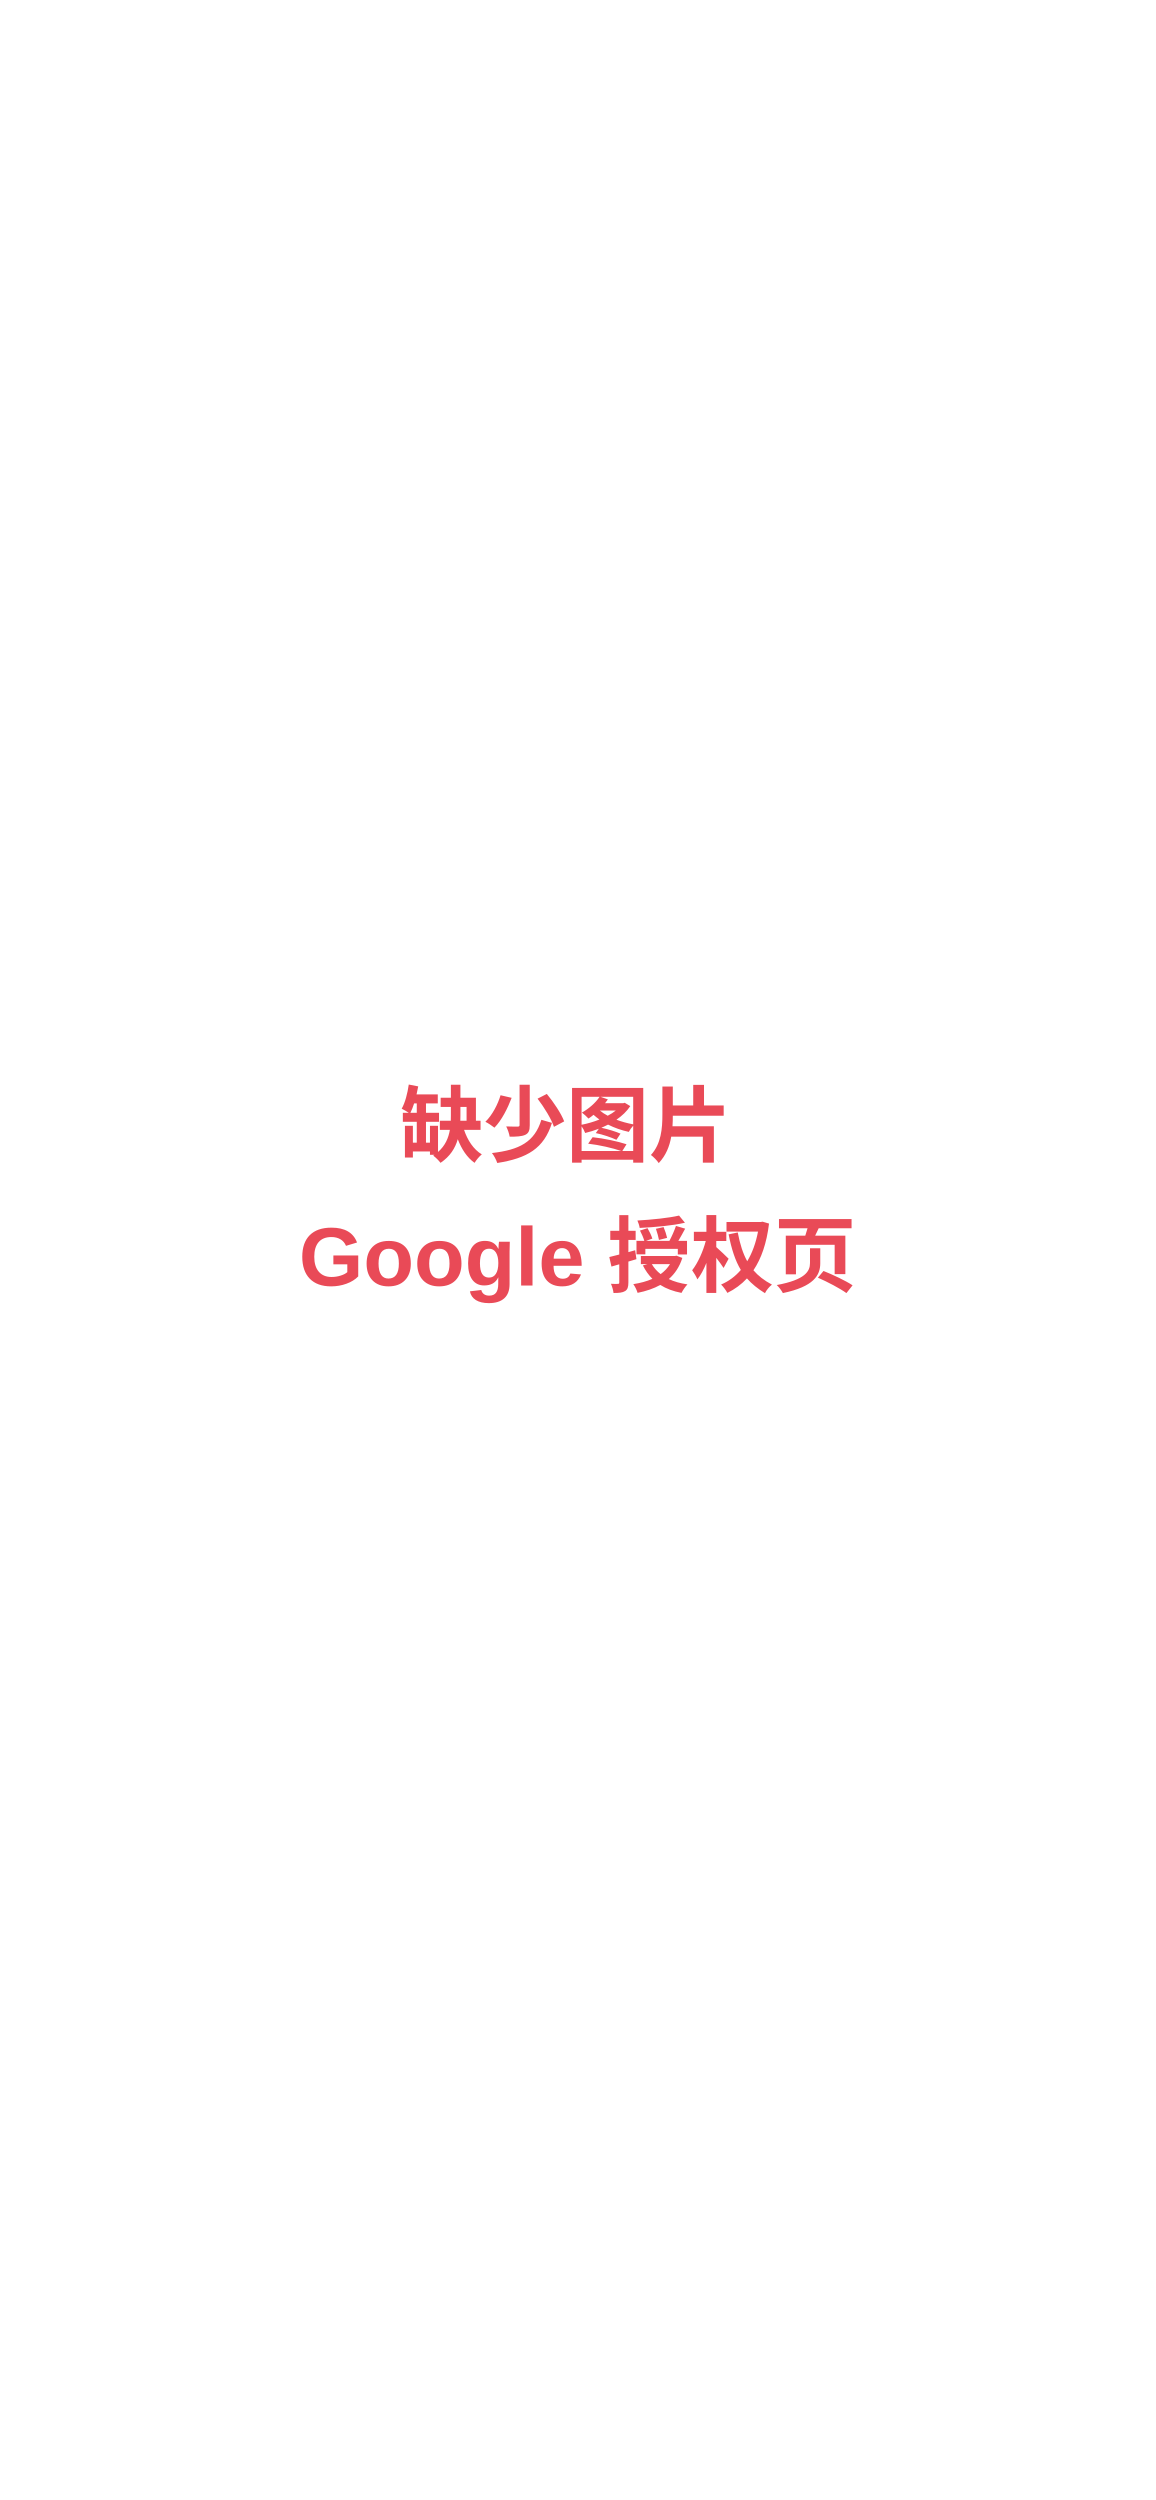
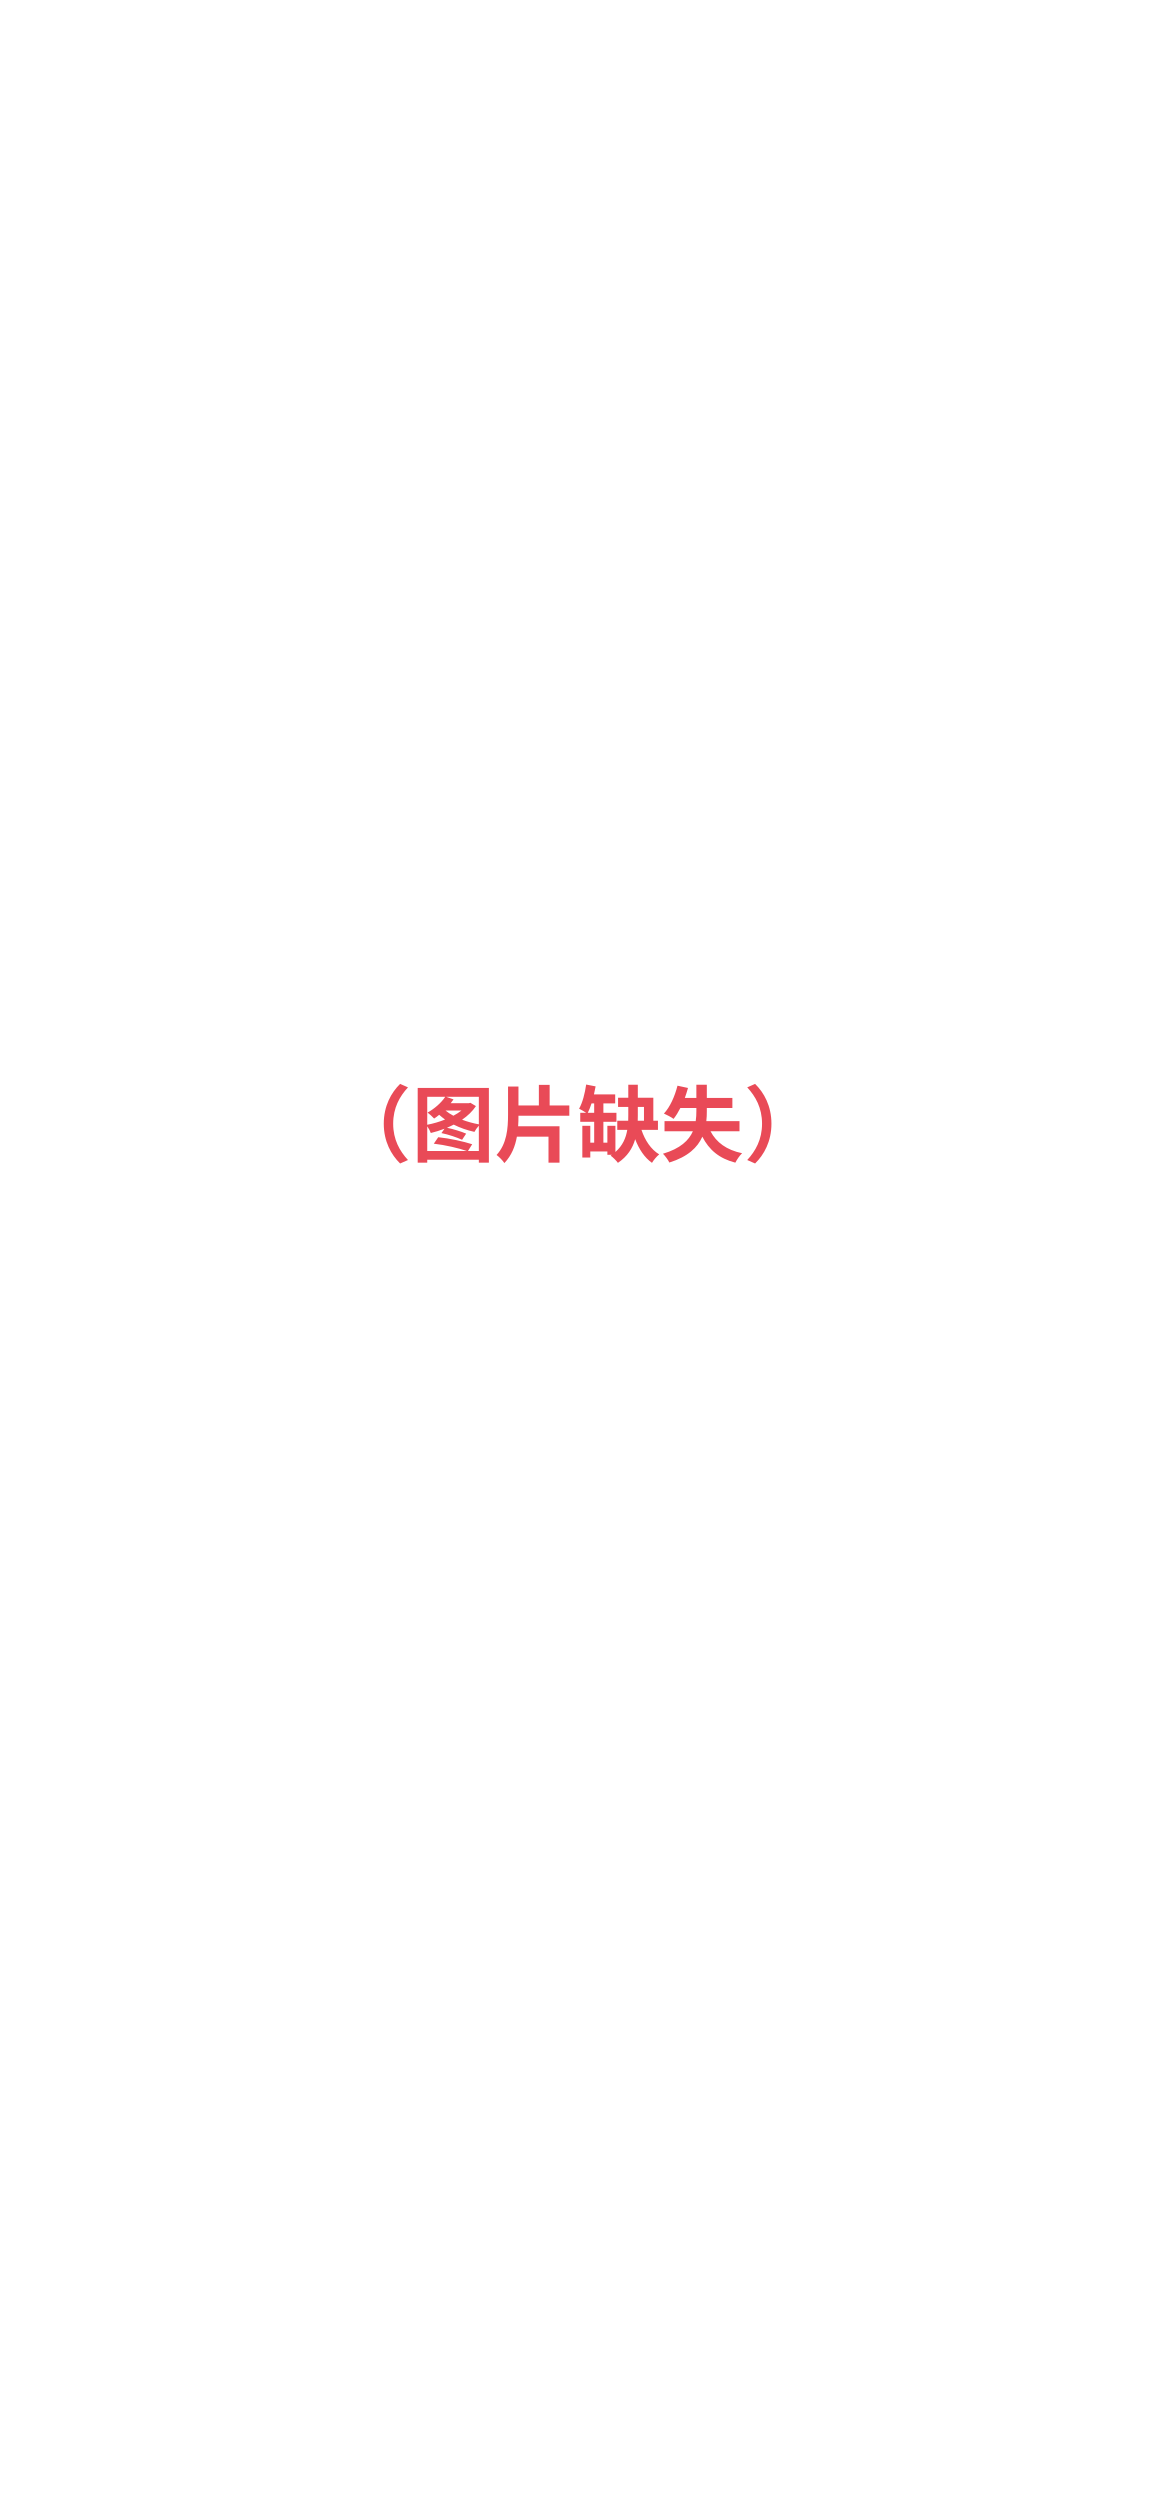
<svg xmlns="http://www.w3.org/2000/svg" width="390" height="844" viewBox="0 0 390 844" fill="none">
  <text x="195" y="390" text-anchor="middle" fill="#E94A57" font-family="Arial, PingFang SC, Microsoft YaHei, sans-serif" font-size="28" font-weight="700">
-     <tspan x="195">缺少图片</tspan>
-     <tspan x="195" dy="44">Google 授权页</tspan>
+     <tspan x="195">（图片缺失）</tspan>
  </text>
</svg>
